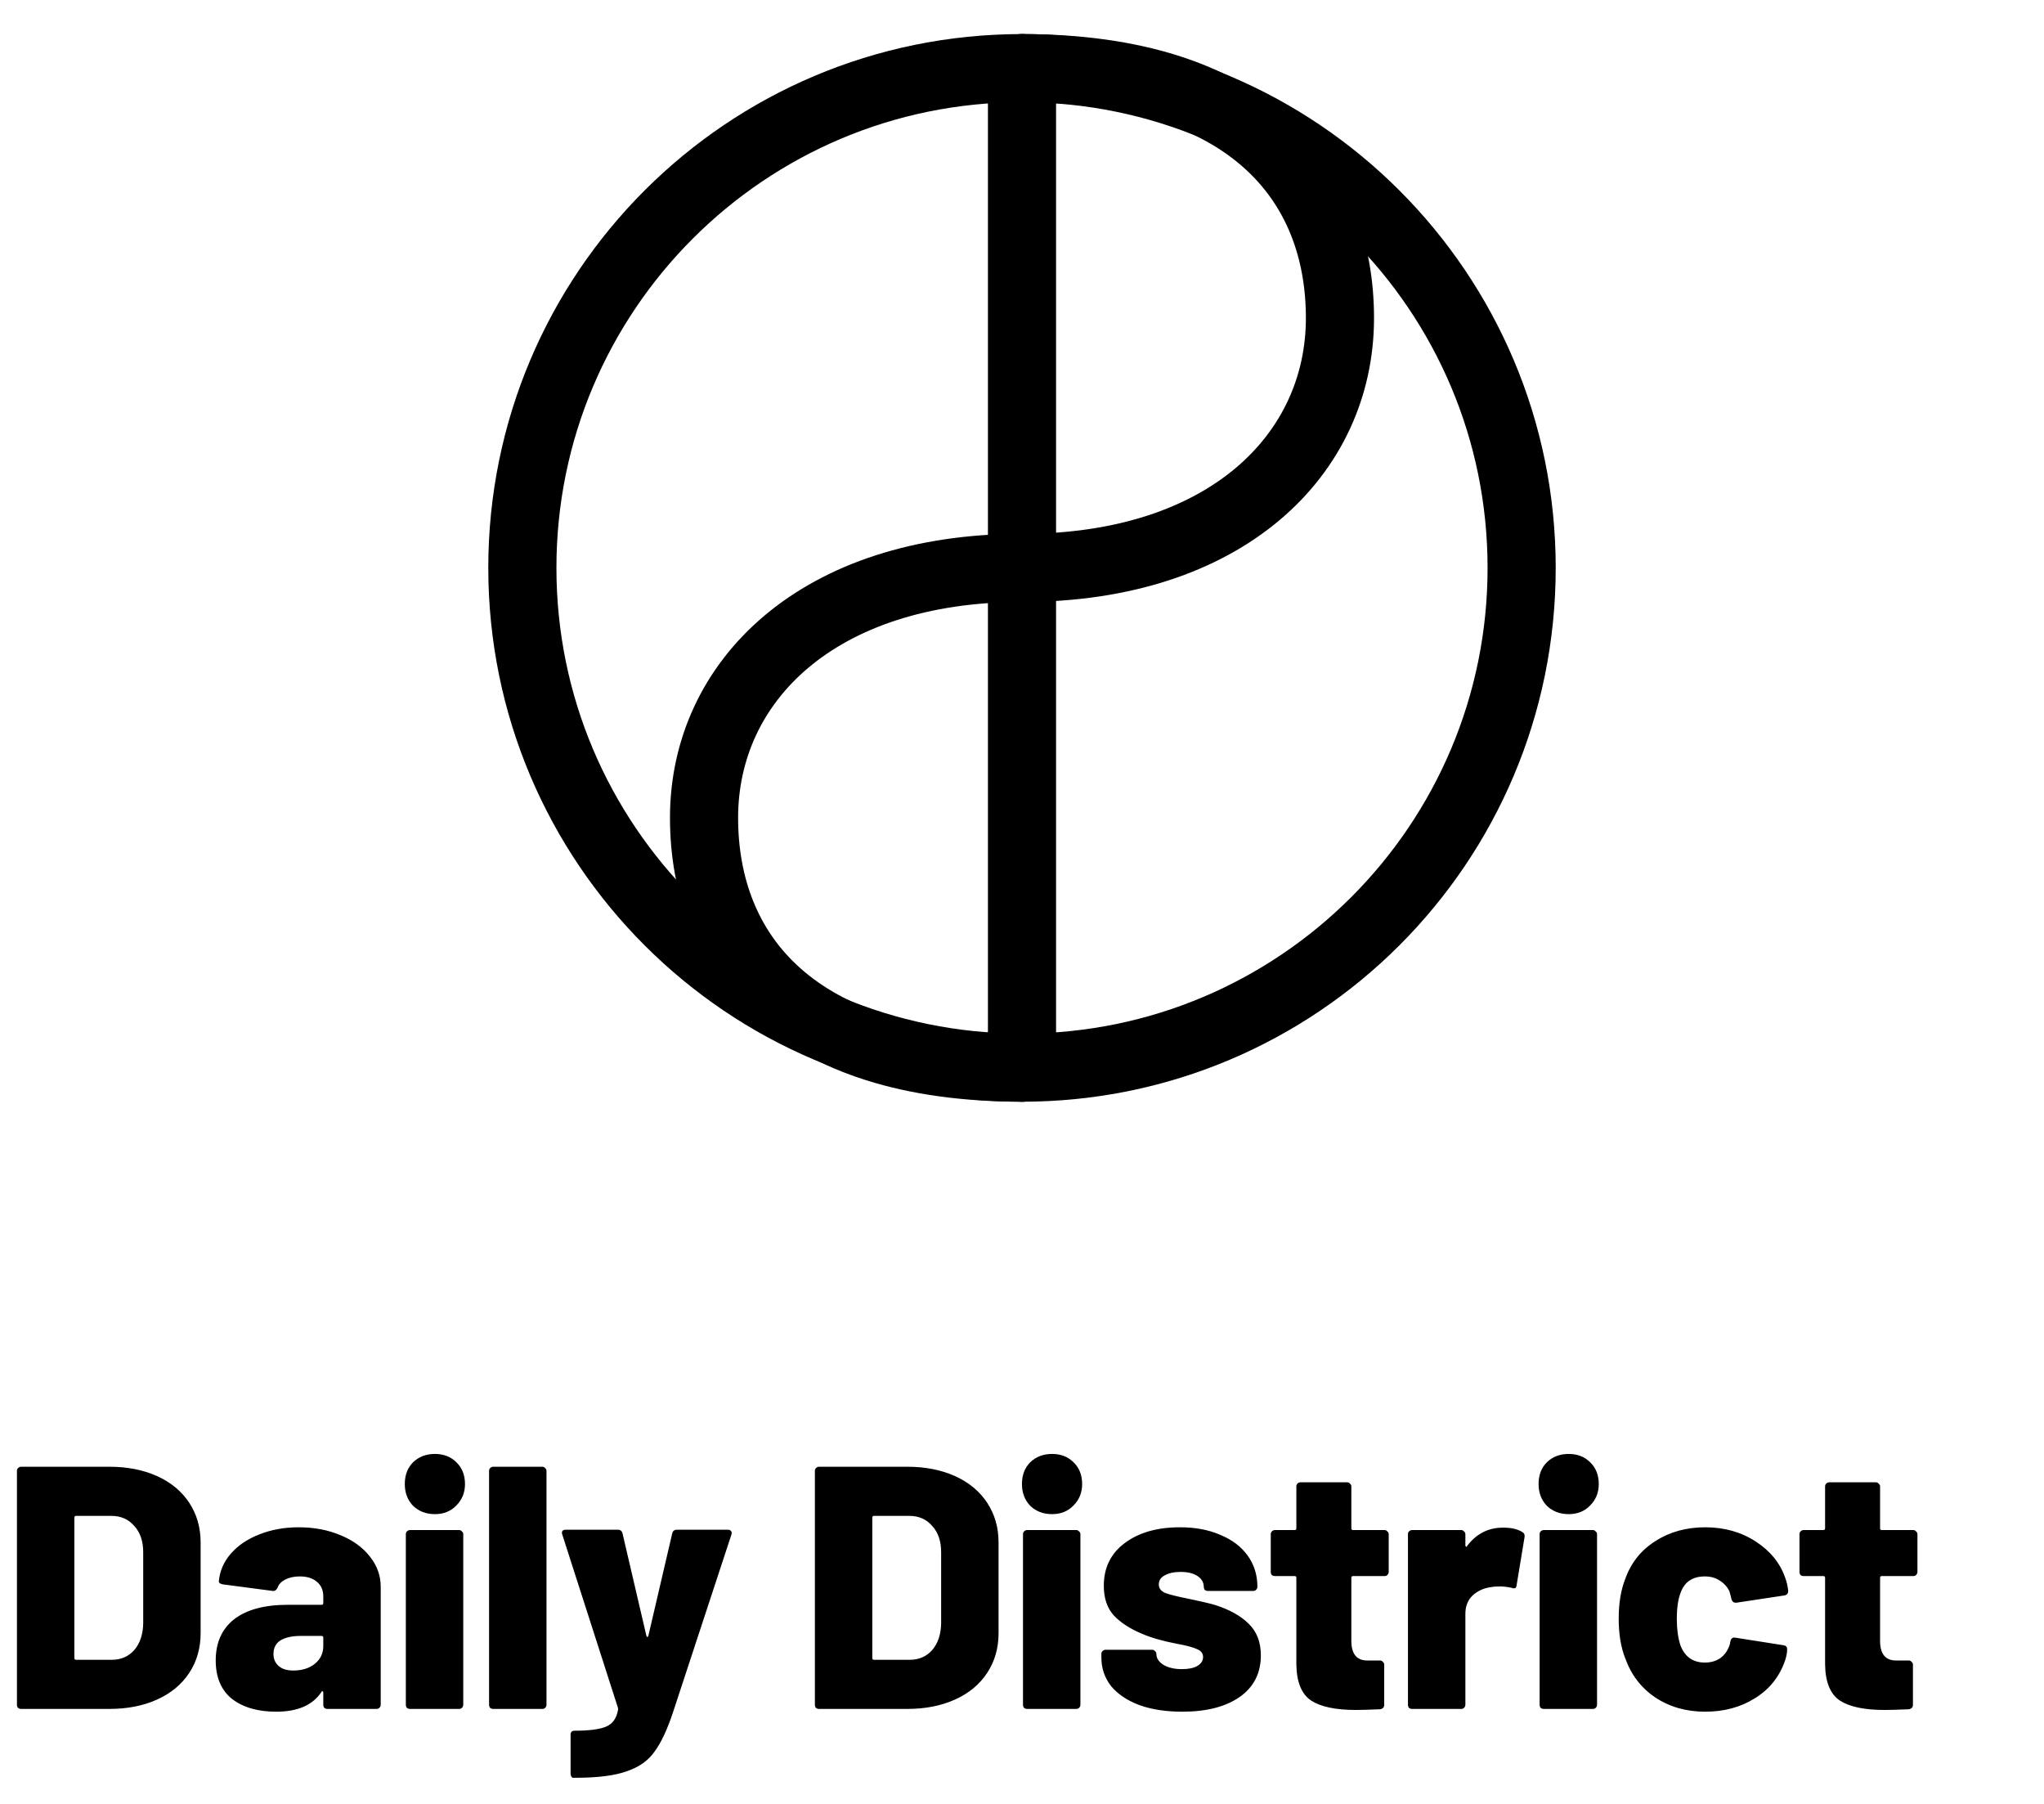
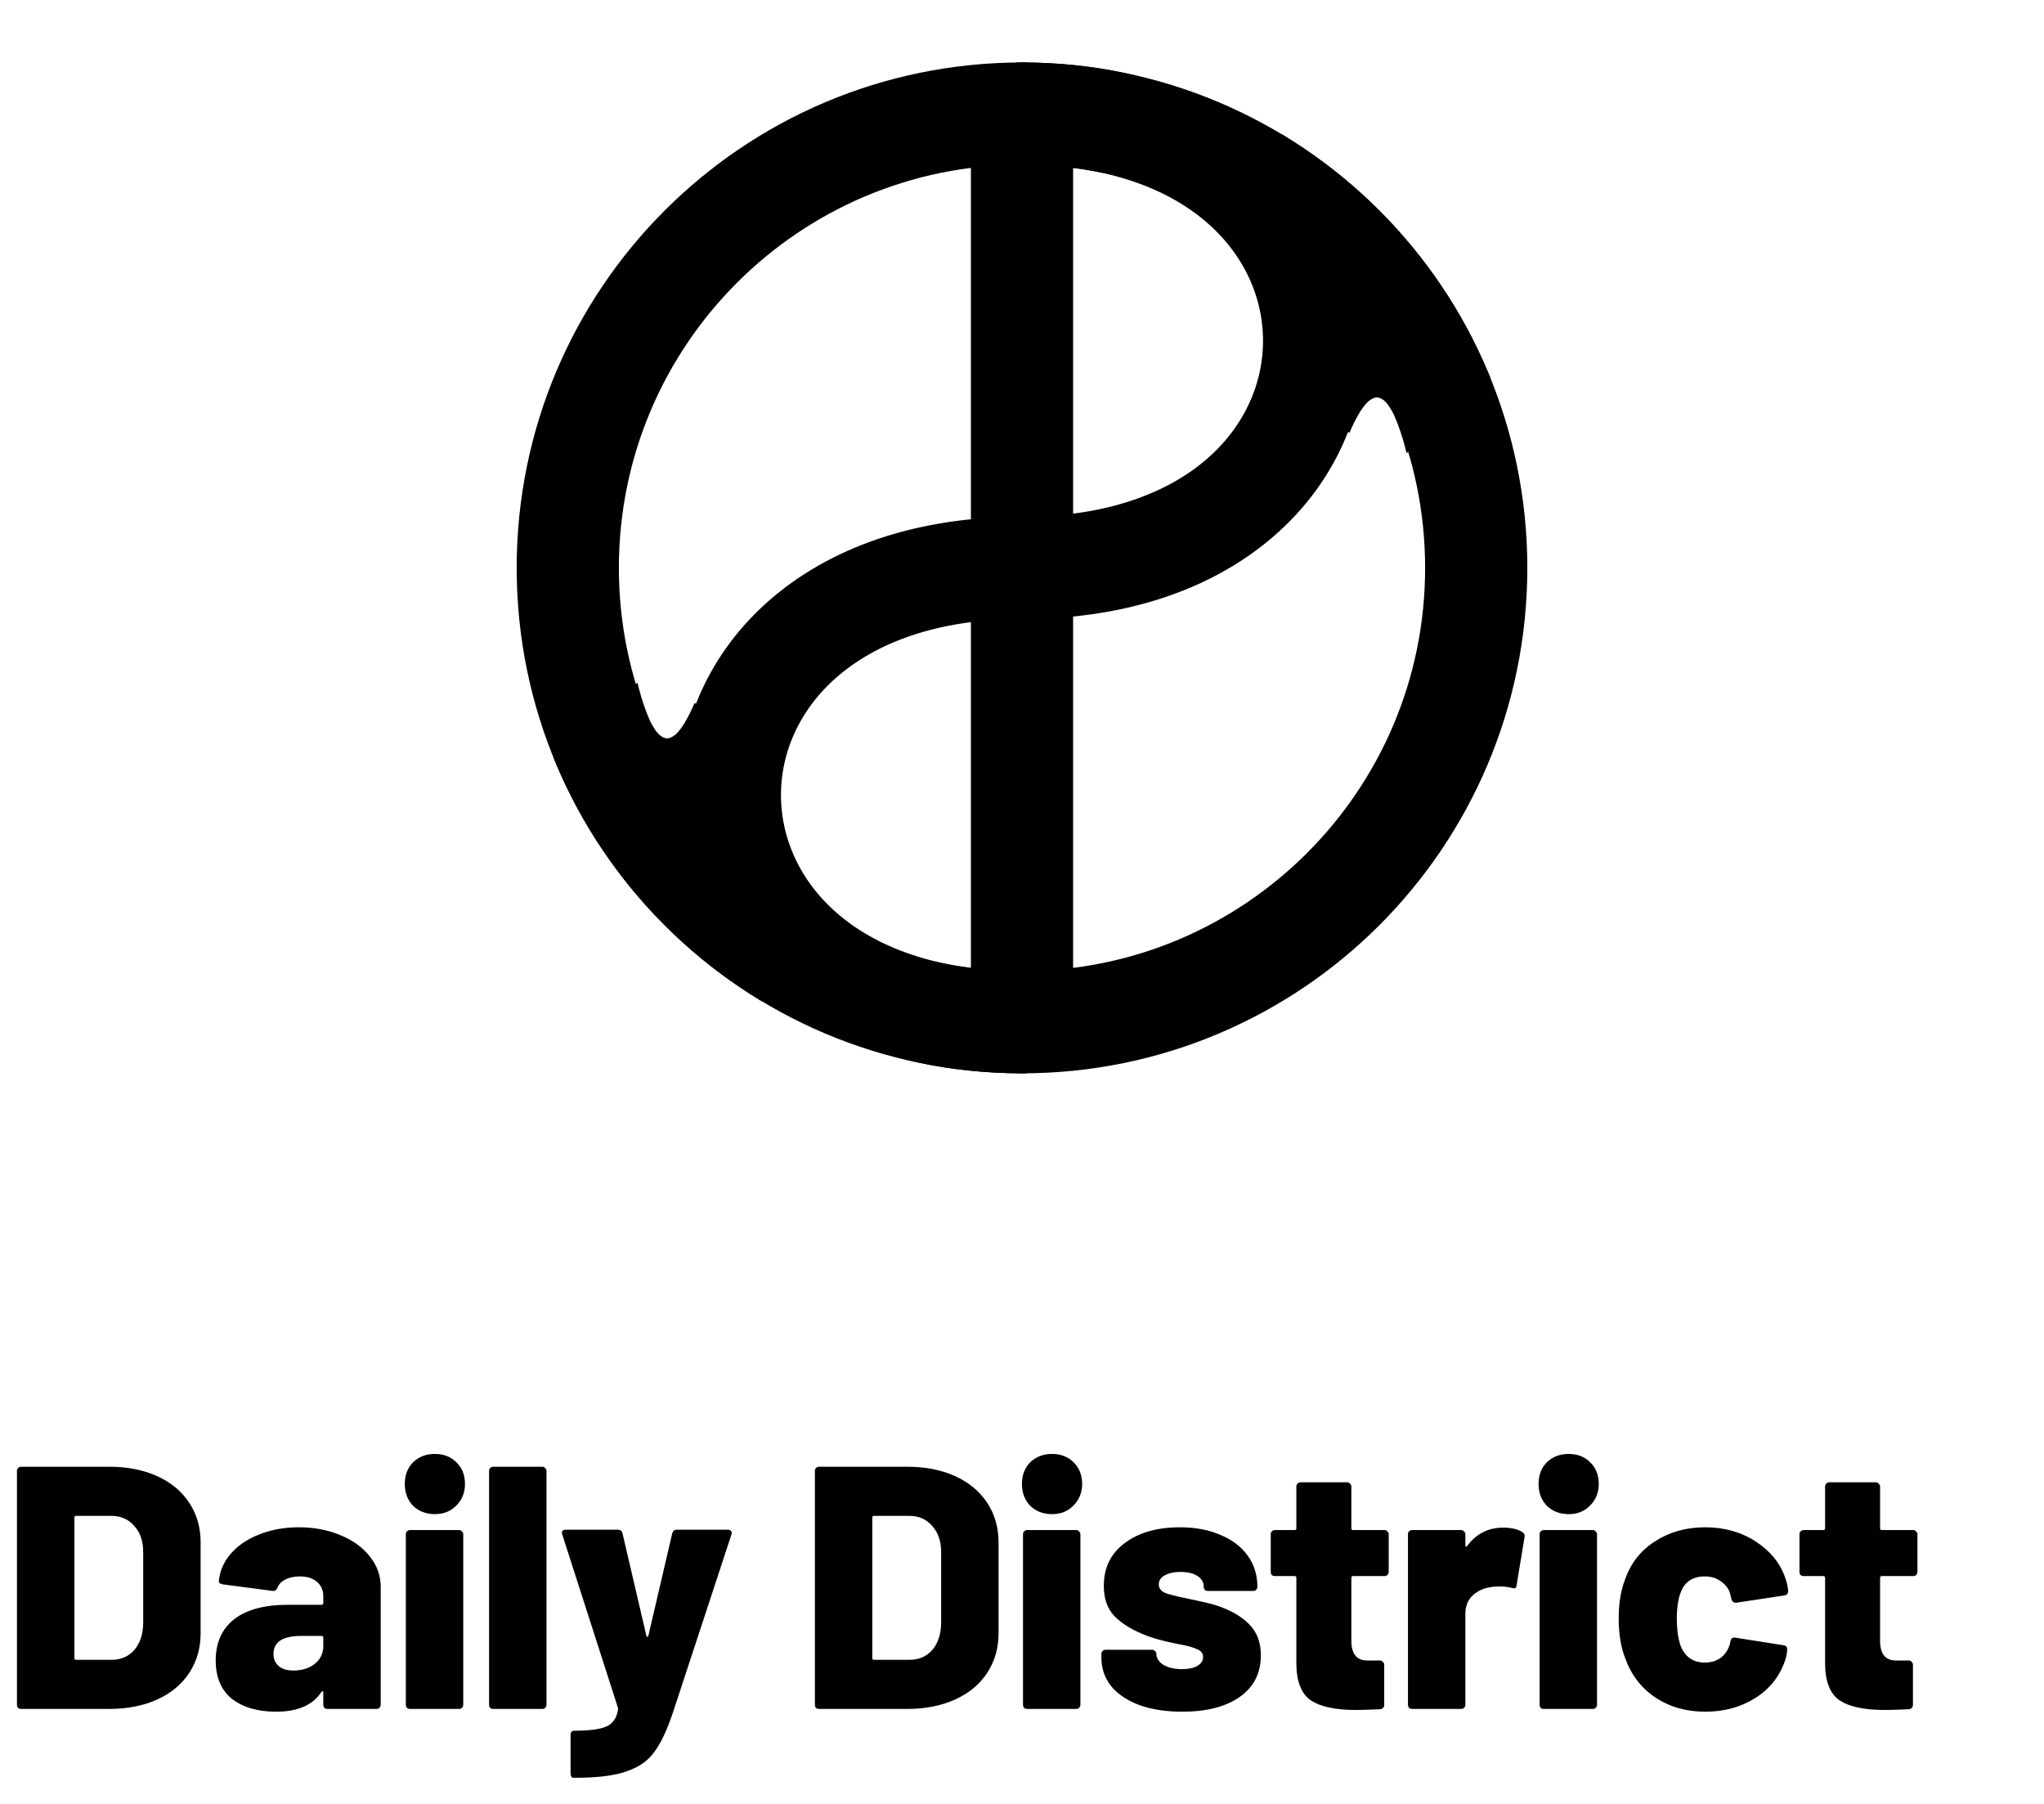
<svg xmlns="http://www.w3.org/2000/svg" viewBox="0 0 180 158.77" role="img" aria-label="Daily District">
  <g transform="translate(40 0)">
-     <g fill="none" stroke="currentColor" stroke-width="6" stroke-linecap="round" stroke-linejoin="round">
-       <circle cx="50" cy="50" r="44" />
-       <path d="M50 6 C 70 6 78 16 78 28 C 78 40 68 50 50 50 C 32 50 22 60 22 72 C 22 84 30 94 50 94" />
-       <line x1="50" y1="6" x2="50" y2="94" />
+     <defs>
+       <clipPath id="src18">
+         <circle cx="50" cy="50" r="44.5" />
+       </clipPath>
+     </defs>
+     <g clip-path="url(#src18)">
+       <g fill="none" stroke="currentColor" stroke-width="9" stroke-linecap="round" stroke-linejoin="round">
+         <circle cx="50" cy="50" r="40" />
+         <path d="M50 10 C 84.3 10 84.3 50 50 50 C 15.7 50 15.7 90 50 90" />
+         <line x1="50" y1="10" x2="50" y2="90" />
+       </g>
+       <path fill="currentColor" stroke="currentColor" stroke-width="0.3" d="M 65.43 13.56 L 66.07 13.79 L 66.71 14.05 L 67.34 14.33 L 67.97 14.63 L 68.59 14.95 L 69.2 15.29 L 69.81 15.65 L 70.4 16.04 L 70.99 16.45 L 71.56 16.88 L 72.12 17.33 L 72.67 17.81 L 73.21 18.31 L 73.73 18.83 L 74.23 19.37 L 74.72 19.94 L 75.18 20.52 L 75.63 21.13 L 76.06 21.76 L 76.46 22.41 L 76.84 23.07 L 77.2 23.76 L 77.53 24.46 L 77.84 25.18 L 78.12 25.91 L 78.38 26.66 L 78.6 27.42 L 78.8 28.2 L 78.96 28.99 L 79.1 29.78 L 79.2 30.59 L 79.28 31.4 L 79.32 32.22 L 79.33 33.05 L 79.31 33.88 L 79.25 34.71 L 79.17 35.54 L 79.05 36.37 L 78.9 37.2 L 78.71 38.03 L 78.84 37.72 L 78.98 37.42 L 79.12 37.12 L 79.28 36.82 L 79.44 36.53 L 79.6 36.24 L 79.79 35.96 L 79.98 35.69 L 80.19 35.44 L 80.43 35.2 L 80.7 35.01 L 81.01 34.87 L 81.34 34.84 L 81.66 34.93 L 81.94 35.11 L 82.18 35.34 L 82.39 35.6 L 82.57 35.88 L 82.74 36.17 L 82.89 36.46 L 83.02 36.77 L 83.15 37.08 L 83.27 37.39 L 83.38 37.7 L 83.49 38.02 L 83.59 38.34 L 83.69 38.65 L 83.78 38.98 L 83.87 39.3 L 83.95 39.62 L 85.85 38 L 87.73 36.35 L 89.59 34.69 L 91.43 32.99 L 93.23 31.27 L 95.01 29.51 L 96.74 27.71 L 98.41 25.85 L 100.02 23.94 L 101.52 21.94 L 102.87 19.84 L 103.95 17.6 L 104.53 15.17 L 104.05 12.76 L 102.29 11.02 L 99.99 10.09 L 97.54 9.62 L 95.05 9.42 L 92.55 9.4 L 90.05 9.5 L 87.56 9.69 L 85.08 9.96 L 82.6 10.28 L 80.13 10.65 L 77.67 11.07 L 75.21 11.51 L 72.76 11.99 L 70.31 12.49 L 67.87 13.01 L 65.43 13.56 Z" />
+       <path fill="currentColor" stroke="currentColor" stroke-width="0.3" d="M 34.57 86.44 L 33.93 86.21 L 33.29 85.95 L 32.66 85.67 L 32.03 85.37 L 31.41 85.05 L 30.80 84.71 L 30.19 84.35 L 29.60 83.96 L 29.01 83.55 L 28.44 83.12 L 27.88 82.67 L 27.33 82.19 L 26.79 81.69 L 26.27 81.17 L 25.77 80.63 L 25.28 80.06 L 24.82 79.48 L 24.37 78.87 L 23.94 78.24 L 23.54 77.59 L 23.16 76.93 L 22.80 76.24 L 22.47 75.54 L 22.16 74.82 L 21.88 74.09 L 21.62 73.34 L 21.40 72.58 L 21.20 71.80 L 21.04 71.01 L 20.90 70.22 L 20.80 69.41 L 20.72 68.60 L 20.68 67.78 L 20.67 66.95 L 20.69 66.12 L 20.75 65.29 L 20.83 64.46 L 20.95 63.63 L 21.10 62.80 L 21.29 61.97 L 21.16 62.28 L 21.02 62.58 L 20.88 62.88 L 20.72 63.18 L 20.56 63.47 L 20.40 63.76 L 20.21 64.04 L 20.02 64.31 L 19.81 64.56 L 19.57 64.80 L 19.30 64.99 L 18.99 65.13 L 18.66 65.16 L 18.34 65.07 L 18.06 64.89 L 17.82 64.66 L 17.61 64.40 L 17.43 64.12 L 17.26 63.83 L 17.11 63.54 L 16.98 63.23 L 16.85 62.92 L 16.73 62.61 L 16.62 62.30 L 16.51 61.98 L 16.41 61.66 L 16.31 61.35 L 16.22 61.02 L 16.13 60.70 L 16.05 60.38 L 14.15 62.00 L 12.27 63.65 L 10.41 65.31 L 8.57 67.01 L 6.77 68.73 L 4.99 70.49 L 3.26 72.29 L 1.59 74.15 L -0.02 76.06 L -1.52 78.06 L -2.87 80.16 L -3.95 82.40 L -4.53 84.83 L -4.05 87.24 L -2.29 88.98 L 0.01 89.91 L 2.46 90.38 L 4.95 90.58 L 7.45 90.60 L 9.95 90.50 L 12.44 90.31 L 14.92 90.04 L 17.40 89.72 L 19.87 89.35 L 22.33 88.93 L 24.79 88.49 L 27.24 88.01 L 29.69 87.51 L 32.13 86.99 L 34.57 86.44 Z" />
    </g>
  </g>
  <g transform="translate(0 120) scale(0.6923)">
    <path fill="currentColor" d="M 2.684,44 Q 2.464,44 2.288,43.868 2.156,43.692 2.156,43.472 V 13.728 q 0,-0.22 0.132,-0.352 Q 2.464,13.2 2.684,13.2 h 11.22 q 3.432,0 6.072,1.188 2.64,1.188 4.092,3.388 1.452,2.2 1.452,5.06 v 11.528 q 0,2.86 -1.452,5.06 -1.452,2.2 -4.092,3.388 -2.64,1.188 -6.072,1.188 Z M 9.46,37.532 q 0,0.22 0.22,0.22 h 4.532 q 1.76,0 2.86,-1.232 1.1,-1.276 1.144,-3.388 v -9.064 q 0,-2.112 -1.144,-3.344 -1.1,-1.276 -2.904,-1.276 H 9.68 q -0.22,0 -0.22,0.22 z M 38,20.9 q 2.948,0 5.324,1.012 2.376,0.968 3.74,2.728 1.364,1.716 1.364,3.828 v 15.004 q 0,0.22 -0.176,0.396 -0.132,0.132 -0.352,0.132 h -6.248 q -0.22,0 -0.396,-0.132 -0.132,-0.176 -0.132,-0.396 v -1.54 q 0,-0.176 -0.088,-0.176 -0.088,-0.044 -0.176,0.132 -1.672,2.464 -5.72,2.464 -3.52,0 -5.632,-1.628 -2.068,-1.672 -2.068,-4.884 0,-3.388 2.332,-5.236 2.376,-1.848 6.864,-1.848 h 4.268 q 0.22,0 0.22,-0.22 V 29.7 q 0,-1.188 -0.792,-1.848 -0.792,-0.704 -2.2,-0.704 -1.056,0 -1.848,0.396 -0.748,0.396 -0.968,1.012 -0.22,0.484 -0.616,0.44 l -6.336,-0.836 q -0.528,-0.088 -0.528,-0.396 0.176,-1.936 1.496,-3.476 1.364,-1.584 3.608,-2.464 2.288,-0.924 5.06,-0.924 z m -0.704,18.216 q 1.672,0 2.728,-0.836 1.1,-0.88 1.1,-2.288 v -1.056 q 0,-0.22 -0.22,-0.22 h -2.64 q -1.672,0 -2.596,0.572 -0.88,0.572 -0.88,1.716 0,0.968 0.66,1.54 0.66,0.572 1.848,0.572 z M 55.32,19.228 q -1.672,0 -2.772,-1.056 -1.056,-1.1 -1.056,-2.772 0,-1.716 1.056,-2.772 1.1,-1.056 2.772,-1.056 1.672,0 2.728,1.056 1.1,1.056 1.1,2.772 0,1.628 -1.1,2.728 -1.056,1.1 -2.728,1.1 z M 52.152,44 q -0.22,0 -0.396,-0.132 -0.132,-0.176 -0.132,-0.396 V 21.78 q 0,-0.22 0.132,-0.352 0.176,-0.176 0.396,-0.176 h 6.248 q 0.22,0 0.352,0.176 0.176,0.132 0.176,0.352 v 21.692 q 0,0.22 -0.176,0.396 -0.132,0.132 -0.352,0.132 z m 10.588,0 q -0.22,0 -0.396,-0.132 -0.132,-0.176 -0.132,-0.396 V 13.728 q 0,-0.22 0.132,-0.352 0.176,-0.176 0.396,-0.176 h 6.248 q 0.22,0 0.352,0.176 0.176,0.132 0.176,0.352 v 29.744 q 0,0.22 -0.176,0.396 -0.132,0.132 -0.352,0.132 z m 10.148,8.756 q -0.132,0 -0.22,-0.176 -0.088,-0.132 -0.088,-0.352 V 47.3 q 0,-0.528 0.484,-0.528 2.816,0 4.048,-0.528 1.232,-0.528 1.496,-2.112 0.044,-0.088 0,-0.264 l -7.084,-22.044 q -0.044,-0.088 -0.044,-0.22 0,-0.396 0.484,-0.396 h 6.644 q 0.44,0 0.572,0.44 l 3.036,13.024 q 0.044,0.176 0.132,0.176 0.088,0 0.132,-0.176 l 3.036,-13.024 q 0.132,-0.44 0.572,-0.44 h 6.512 q 0.264,0 0.396,0.176 0.132,0.132 0.044,0.44 l -7.436,22.616 q -1.1,3.3 -2.332,4.972 -1.188,1.716 -3.52,2.508 -2.288,0.836 -6.556,0.836 z M 104.184,44 q -0.22,0 -0.396,-0.132 -0.132,-0.176 -0.132,-0.396 V 13.728 q 0,-0.22 0.132,-0.352 0.176,-0.176 0.396,-0.176 h 11.22 q 3.432,0 6.072,1.188 2.64,1.188 4.092,3.388 1.452,2.2 1.452,5.06 v 11.528 q 0,2.86 -1.452,5.06 -1.452,2.2 -4.092,3.388 -2.64,1.188 -6.072,1.188 z m 6.776,-6.468 q 0,0.22 0.22,0.22 h 4.532 q 1.76,0 2.86,-1.232 1.1,-1.276 1.144,-3.388 v -9.064 q 0,-2.112 -1.144,-3.344 -1.1,-1.276 -2.904,-1.276 h -4.488 q -0.22,0 -0.22,0.22 z m 22.864,-18.304 q -1.672,0 -2.772,-1.056 -1.056,-1.1 -1.056,-2.772 0,-1.716 1.056,-2.772 1.1,-1.056 2.772,-1.056 1.672,0 2.728,1.056 1.1,1.056 1.1,2.772 0,1.628 -1.1,2.728 -1.056,1.1 -2.728,1.1 z M 130.656,44 q -0.22,0 -0.396,-0.132 -0.132,-0.176 -0.132,-0.396 V 21.78 q 0,-0.22 0.132,-0.352 0.176,-0.176 0.396,-0.176 h 6.248 q 0.22,0 0.352,0.176 0.176,0.132 0.176,0.352 v 21.692 q 0,0.22 -0.176,0.396 -0.132,0.132 -0.352,0.132 z m 19.74,0.352 q -3.124,0 -5.456,-0.836 -2.332,-0.88 -3.608,-2.42 -1.232,-1.584 -1.232,-3.608 v -0.484 q 0,-0.22 0.132,-0.352 0.176,-0.176 0.396,-0.176 h 5.94 q 0.22,0 0.352,0.176 0.176,0.132 0.176,0.352 0,0.836 0.924,1.408 0.924,0.528 2.332,0.528 1.232,0 1.936,-0.396 0.748,-0.44 0.748,-1.144 0,-0.704 -0.792,-1.012 -0.748,-0.352 -2.464,-0.66 -2.772,-0.528 -4.488,-1.276 -2.244,-0.924 -3.564,-2.288 -1.32,-1.408 -1.32,-3.828 0,-3.432 2.64,-5.412 2.684,-2.024 7.04,-2.024 2.948,0 5.148,0.968 2.244,0.924 3.476,2.64 1.232,1.716 1.232,3.96 0,0.22 -0.176,0.396 -0.132,0.132 -0.352,0.132 h -5.764 q -0.22,0 -0.396,-0.132 -0.132,-0.176 -0.132,-0.396 0,-0.836 -0.792,-1.364 -0.792,-0.528 -2.156,-0.528 -1.232,0 -2.024,0.44 -0.748,0.396 -0.748,1.144 0,0.748 0.836,1.1 0.836,0.308 2.816,0.704 2.552,0.528 3.564,0.836 2.728,0.88 4.224,2.376 1.54,1.496 1.54,4.004 0,3.432 -2.728,5.324 -2.684,1.848 -7.26,1.848 z m 26.252,-17.776 q 0,0.22 -0.176,0.396 -0.132,0.132 -0.352,0.132 h -4.004 q -0.22,0 -0.22,0.22 v 8.008 q 0,2.508 2.024,2.508 h 1.628 q 0.22,0 0.352,0.176 0.176,0.132 0.176,0.352 v 5.104 q 0,0.484 -0.528,0.572 -2.112,0.088 -3.08,0.088 -3.828,0 -5.676,-1.188 -1.848,-1.232 -1.892,-4.62 v -11 q 0,-0.22 -0.22,-0.22 h -2.508 q -0.22,0 -0.396,-0.132 -0.132,-0.176 -0.132,-0.396 V 21.78 q 0,-0.22 0.132,-0.352 0.176,-0.176 0.396,-0.176 h 2.508 q 0.22,0 0.22,-0.22 v -5.324 q 0,-0.22 0.132,-0.352 0.176,-0.176 0.396,-0.176 h 5.94 q 0.22,0 0.352,0.176 0.176,0.132 0.176,0.352 v 5.324 q 0,0.22 0.22,0.22 h 4.004 q 0.22,0 0.352,0.176 0.176,0.132 0.176,0.352 z m 14.548,-5.632 q 1.584,0 2.464,0.572 0.352,0.22 0.264,0.66 l -1.012,6.116 q -0.044,0.528 -0.616,0.308 -0.792,-0.176 -1.496,-0.176 -0.748,0 -1.144,0.088 -1.364,0.176 -2.332,1.056 -0.924,0.88 -0.924,2.332 v 11.572 q 0,0.22 -0.176,0.396 -0.132,0.132 -0.352,0.132 h -6.248 q -0.22,0 -0.396,-0.132 -0.132,-0.176 -0.132,-0.396 V 21.78 q 0,-0.22 0.132,-0.352 0.176,-0.176 0.396,-0.176 h 6.248 q 0.22,0 0.352,0.176 0.176,0.132 0.176,0.352 v 1.408 q 0,0.132 0.088,0.176 0.088,0.044 0.132,-0.088 1.76,-2.332 4.576,-2.332 z m 8.344,-1.716 q -1.672,0 -2.772,-1.056 -1.056,-1.1 -1.056,-2.772 0,-1.716 1.056,-2.772 1.1,-1.056 2.772,-1.056 1.672,0 2.728,1.056 1.1,1.056 1.1,2.772 0,1.628 -1.1,2.728 -1.056,1.1 -2.728,1.1 z M 196.372,44 q -0.22,0 -0.396,-0.132 -0.132,-0.176 -0.132,-0.396 V 21.78 q 0,-0.22 0.132,-0.352 0.176,-0.176 0.396,-0.176 h 6.248 q 0.22,0 0.352,0.176 0.176,0.132 0.176,0.352 v 21.692 q 0,0.22 -0.176,0.396 -0.132,0.132 -0.352,0.132 z m 20.532,0.352 q -3.608,0 -6.336,-1.804 -2.684,-1.804 -3.828,-4.972 -0.836,-2.112 -0.836,-5.06 0,-2.948 0.836,-5.06 1.1,-3.08 3.828,-4.796 2.728,-1.76 6.336,-1.76 3.652,0 6.424,1.804 2.772,1.804 3.74,4.576 0.308,0.792 0.396,1.716 0,0.484 -0.484,0.572 l -6.116,0.924 h -0.088 q -0.396,0 -0.528,-0.44 l -0.088,-0.396 q -0.088,-0.352 -0.176,-0.616 -0.396,-0.836 -1.232,-1.364 -0.792,-0.528 -1.892,-0.528 -2.332,0 -3.08,2.068 -0.484,1.232 -0.484,3.344 0,1.892 0.44,3.3 0.836,2.244 3.124,2.244 1.144,0 1.98,-0.572 0.836,-0.616 1.188,-1.716 0.044,-0.088 0.044,-0.264 0.044,-0.044 0.044,-0.176 0.132,-0.528 0.616,-0.44 l 6.16,0.968 q 0.44,0.088 0.44,0.484 0,0.66 -0.264,1.452 -1.056,3.08 -3.828,4.796 -2.728,1.716 -6.336,1.716 z m 27,-17.776 q 0,0.22 -0.176,0.396 -0.132,0.132 -0.352,0.132 h -4.004 q -0.22,0 -0.22,0.22 v 8.008 q 0,2.508 2.024,2.508 h 1.628 q 0.22,0 0.352,0.176 0.176,0.132 0.176,0.352 v 5.104 q 0,0.484 -0.528,0.572 -2.112,0.088 -3.08,0.088 -3.828,0 -5.676,-1.188 -1.848,-1.232 -1.892,-4.62 v -11 q 0,-0.22 -0.22,-0.22 h -2.508 q -0.22,0 -0.396,-0.132 -0.132,-0.176 -0.132,-0.396 V 21.78 q 0,-0.22 0.132,-0.352 0.176,-0.176 0.396,-0.176 h 2.508 q 0.22,0 0.22,-0.22 v -5.324 q 0,-0.22 0.132,-0.352 0.176,-0.176 0.396,-0.176 h 5.94 q 0.22,0 0.352,0.176 0.176,0.132 0.176,0.352 v 5.324 q 0,0.22 0.22,0.22 h 4.004 q 0.22,0 0.352,0.176 0.176,0.132 0.176,0.352 z" />
  </g>
</svg>
